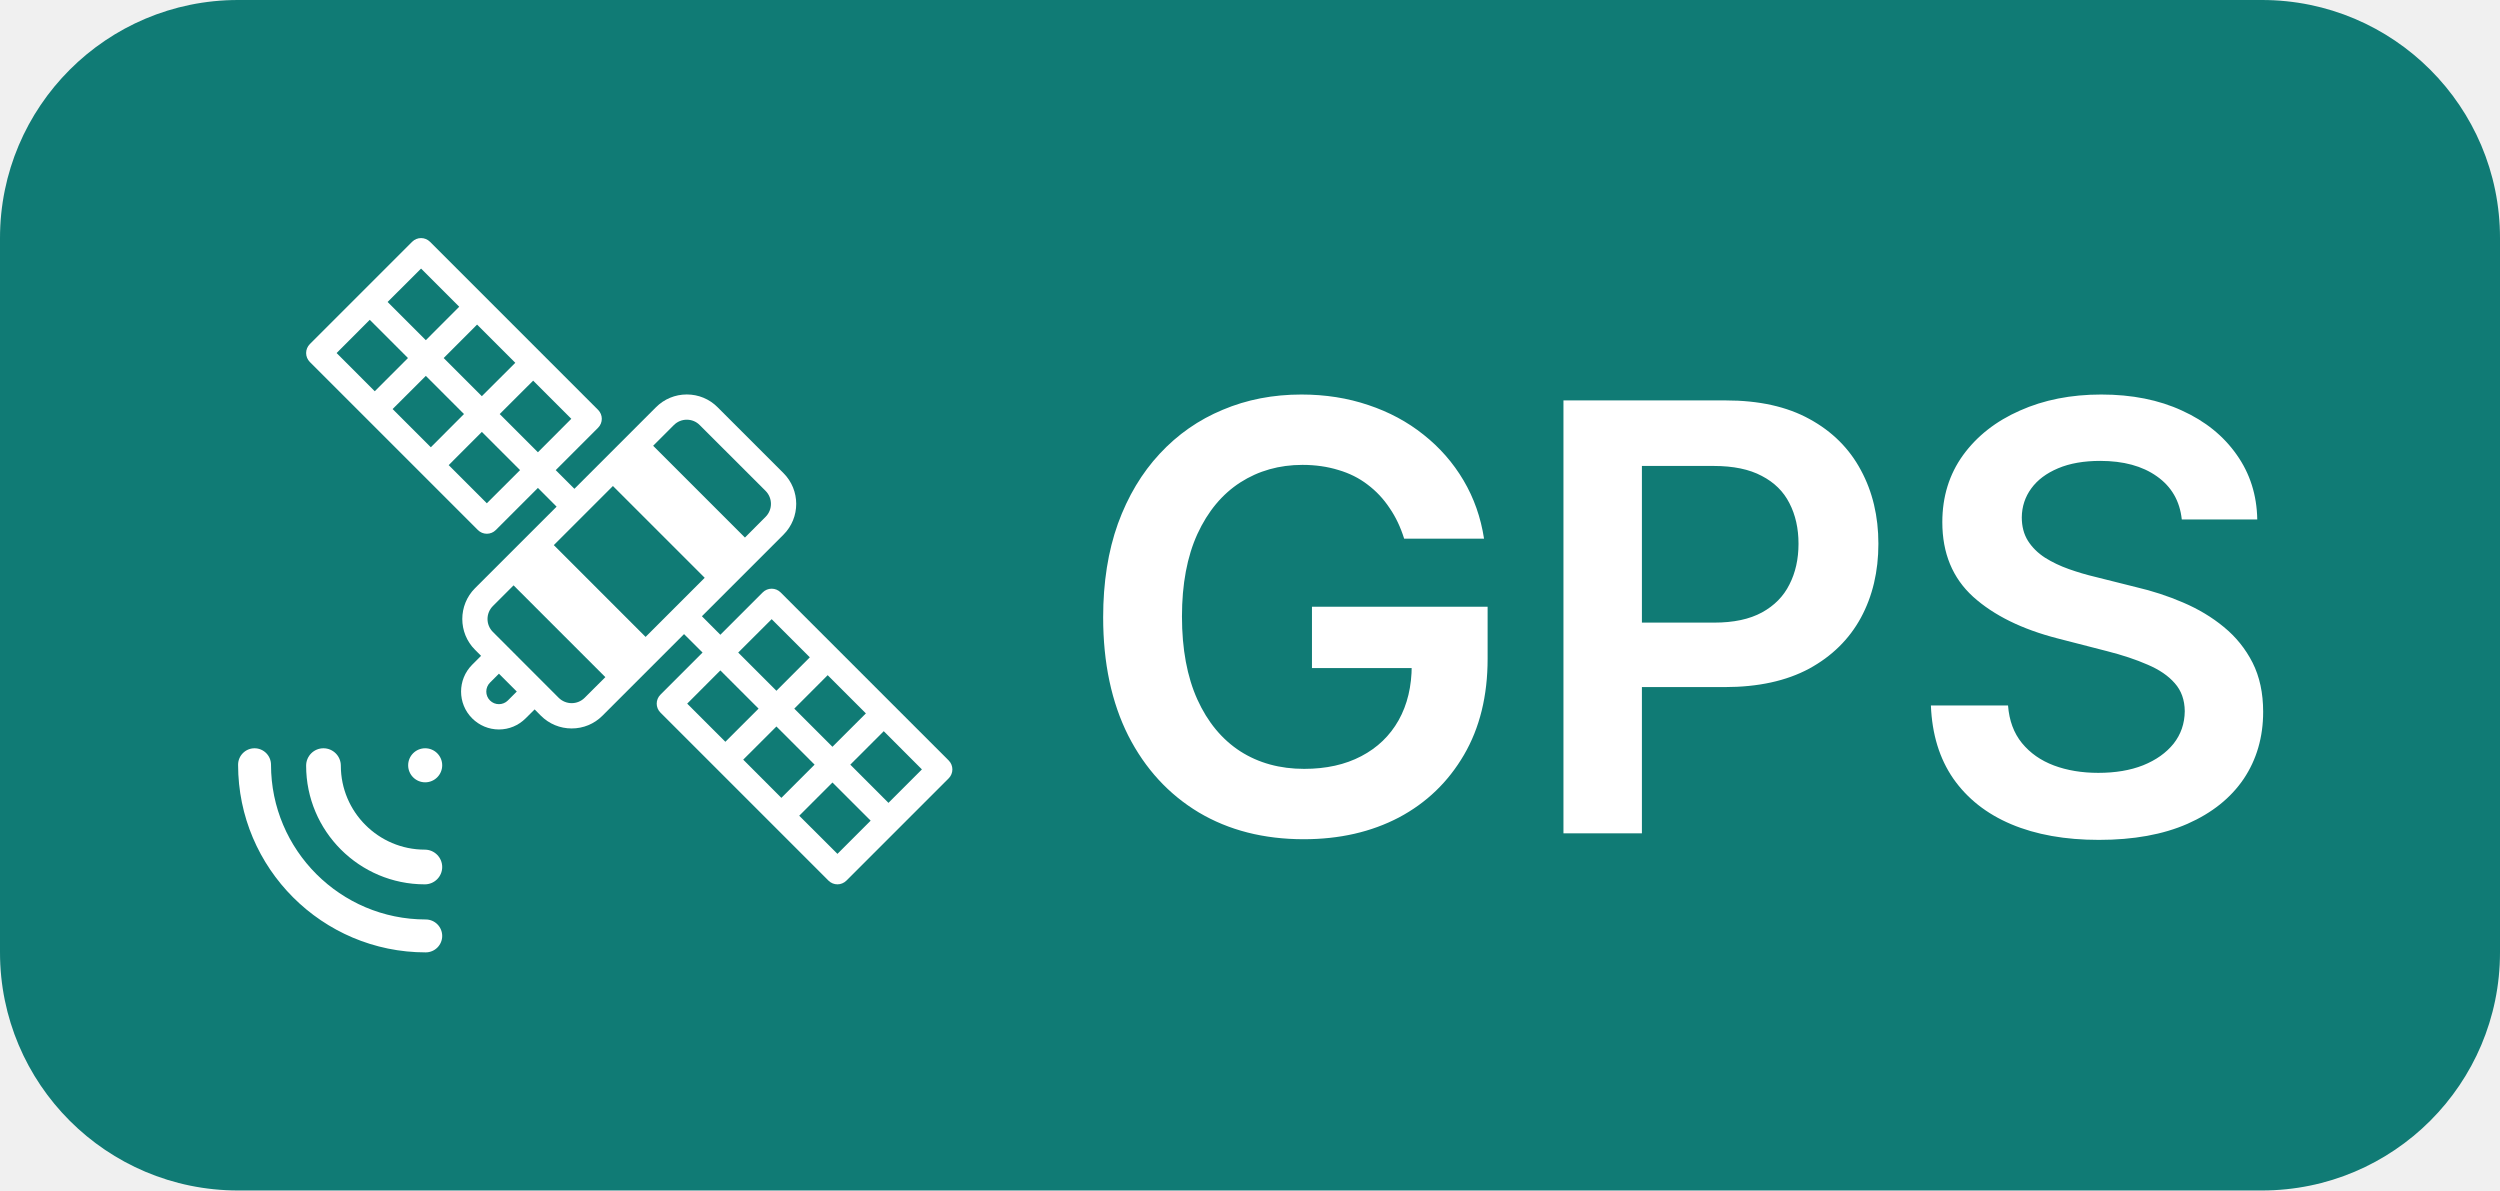
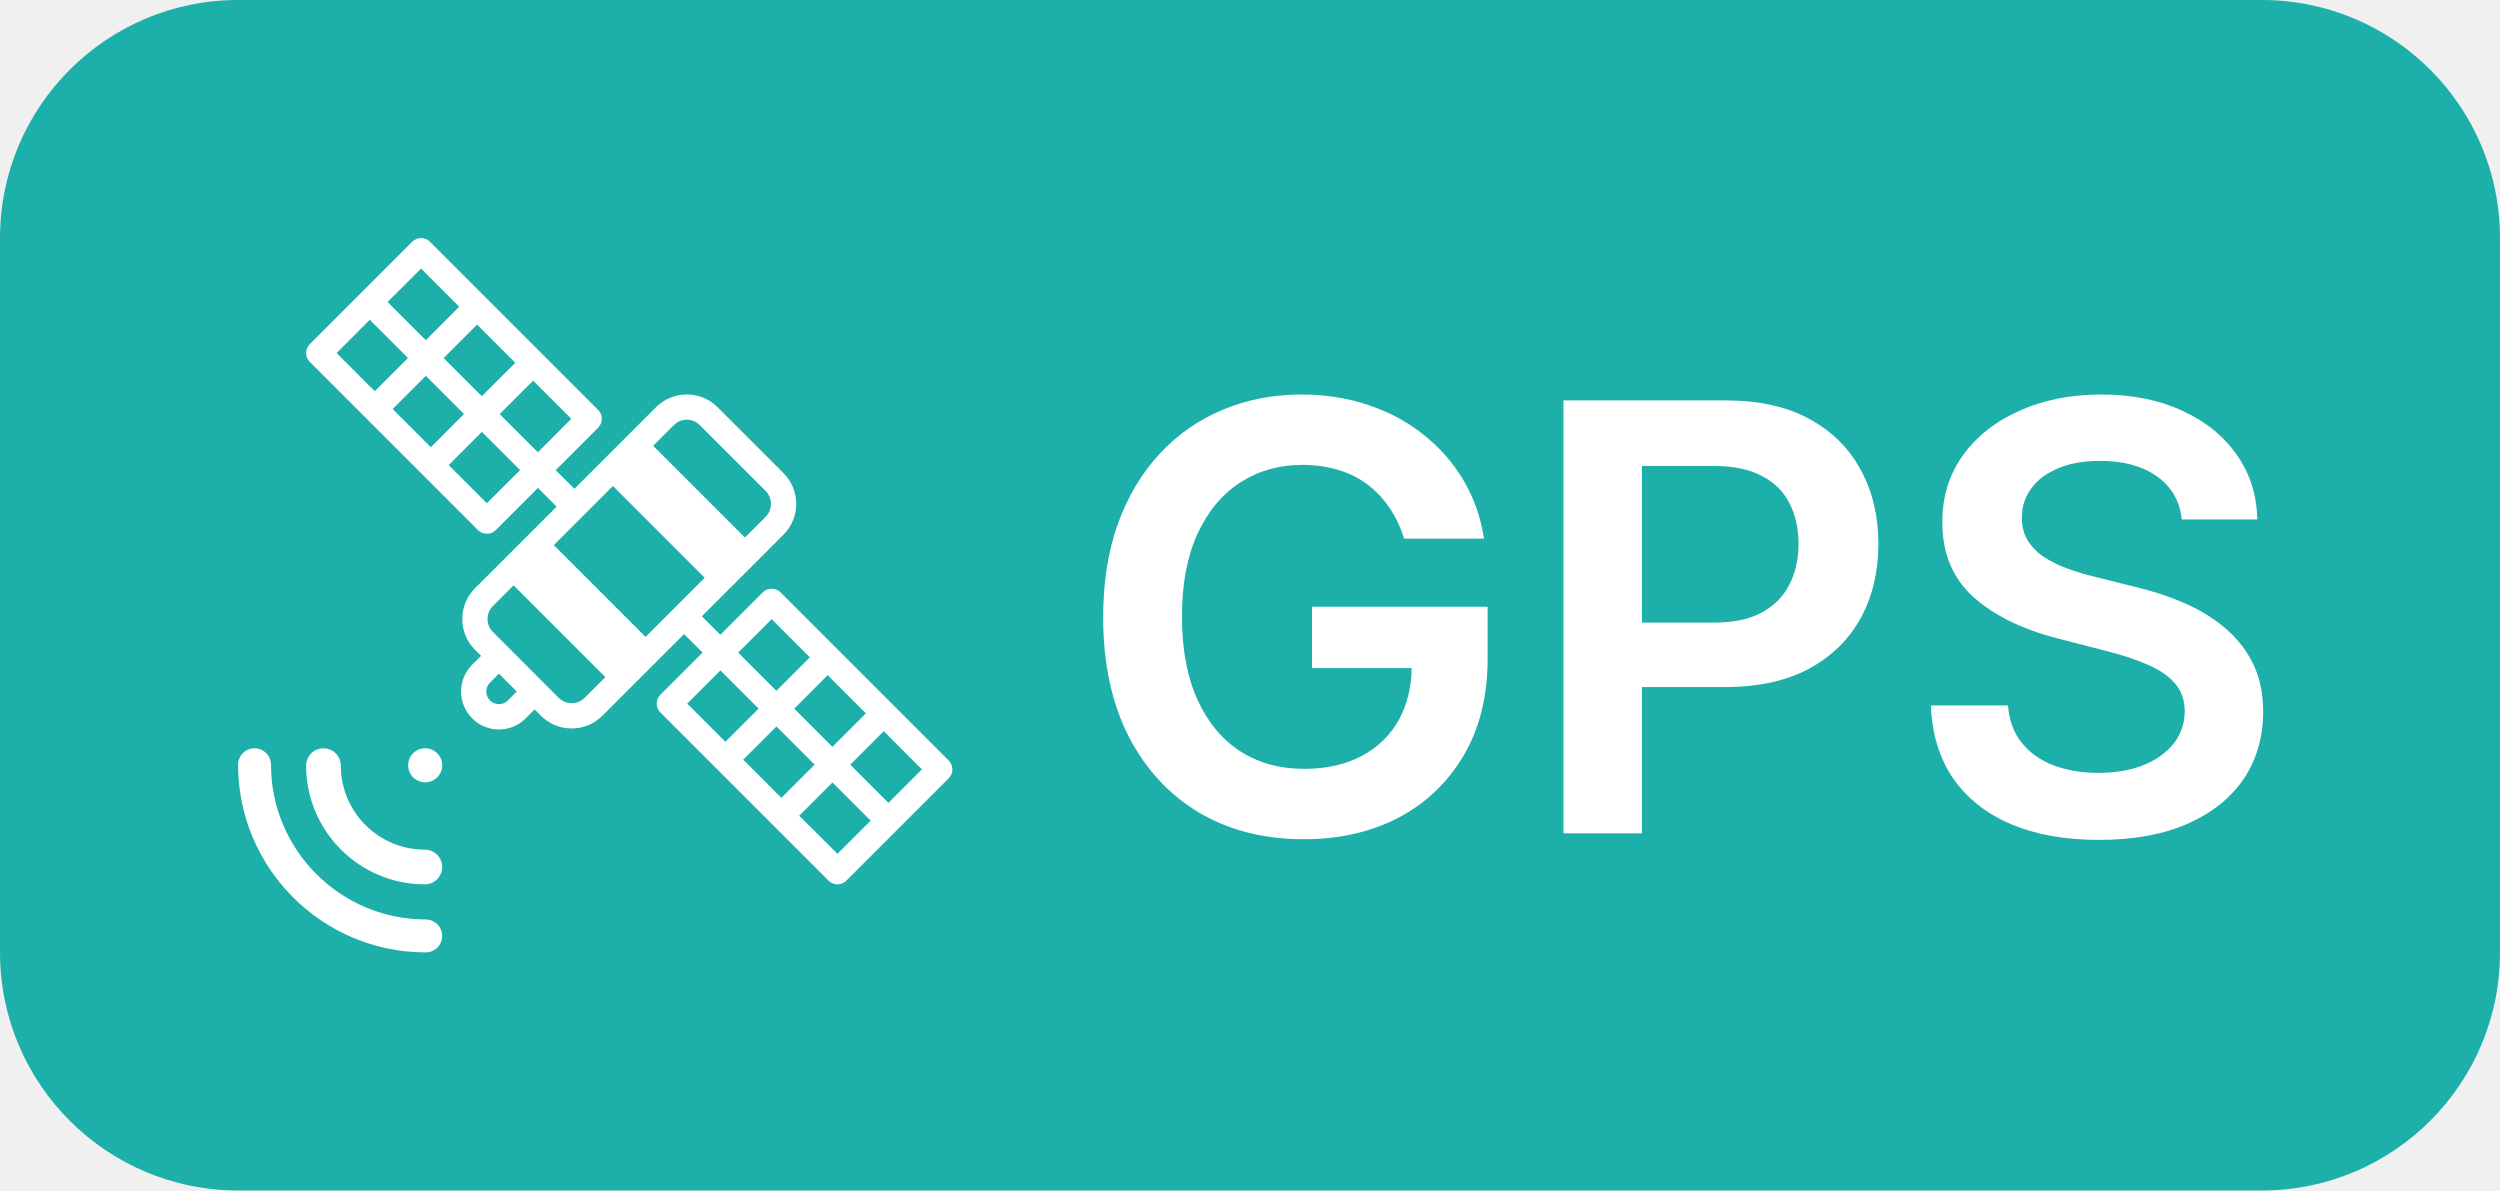
<svg xmlns="http://www.w3.org/2000/svg" width="42" height="20" viewBox="0 0 42 20" fill="none">
-   <rect width="42" height="20" rx="4" fill="#107B75" />
+   <rect width="42" height="20" rx="4" fill="#1DAFAA" />
  <path d="M15.938 12.776L13.114 9.952C13.074 9.912 13.02 9.89 12.964 9.89C12.908 9.89 12.854 9.912 12.814 9.952L12.102 10.664L11.792 10.353L13.162 8.983C13.448 8.698 13.448 8.233 13.162 7.948L12.056 6.842C11.918 6.703 11.734 6.627 11.538 6.627C11.343 6.627 11.159 6.703 11.02 6.842L9.65 8.212L9.336 7.898L10.048 7.186C10.131 7.103 10.131 6.969 10.048 6.886L7.224 4.062C7.141 3.979 7.007 3.979 6.924 4.062L5.205 5.781C5.165 5.821 5.143 5.875 5.143 5.931C5.143 5.987 5.165 6.041 5.205 6.081L8.029 8.905C8.069 8.945 8.123 8.967 8.179 8.967C8.235 8.967 8.289 8.945 8.329 8.905L9.037 8.197L9.351 8.512L7.981 9.881C7.695 10.167 7.695 10.632 7.981 10.917L8.082 11.018L7.932 11.168C7.684 11.417 7.684 11.82 7.932 12.068C8.052 12.188 8.212 12.255 8.382 12.255C8.552 12.255 8.711 12.188 8.831 12.068L8.982 11.918L9.086 12.023C9.225 12.162 9.409 12.238 9.604 12.238C9.8 12.238 9.984 12.162 10.122 12.023L11.492 10.653L11.803 10.963L11.095 11.671C11.012 11.754 11.012 11.888 11.095 11.971L13.919 14.795C13.96 14.836 14.015 14.857 14.069 14.857C14.123 14.857 14.177 14.836 14.219 14.795L15.938 13.076C15.978 13.036 16 12.982 16 12.926C16 12.87 15.978 12.816 15.938 12.776ZM8.657 6.095L8.095 6.656L7.454 6.015L8.015 5.453L8.657 6.095ZM7.074 4.512L7.715 5.153L7.154 5.715L6.512 5.073L7.074 4.512ZM5.655 5.931L6.212 5.373L6.854 6.015L6.296 6.573L5.655 5.931ZM6.596 6.872L7.154 6.315L7.795 6.956L7.238 7.514L6.596 6.872ZM8.179 8.455L7.538 7.814L8.095 7.256L8.737 7.898L8.179 8.455ZM8.395 6.956L8.957 6.395L9.598 7.036L9.037 7.598L8.395 6.956ZM11.32 7.142C11.379 7.083 11.456 7.051 11.538 7.051C11.621 7.051 11.698 7.083 11.756 7.142L12.862 8.247C12.982 8.368 12.982 8.563 12.862 8.683L12.515 9.031L10.973 7.489L11.32 7.142ZM8.532 11.768C8.492 11.808 8.438 11.83 8.382 11.83C8.325 11.83 8.272 11.808 8.232 11.768C8.149 11.686 8.149 11.551 8.232 11.468L8.382 11.318L8.682 11.618L8.532 11.768ZM9.822 11.723C9.702 11.843 9.507 11.843 9.386 11.723L8.281 10.617C8.16 10.497 8.16 10.302 8.281 10.181L8.628 9.834L10.17 11.376L9.822 11.723ZM10.846 10.7L9.304 9.158L10.297 8.165L11.839 9.707L10.846 10.7ZM14.547 11.985L13.985 12.546L13.344 11.905L13.905 11.343L14.547 11.985ZM12.964 10.402L13.605 11.043L13.044 11.605L12.402 10.963L12.964 10.402ZM11.545 11.821L12.102 11.263L12.744 11.905L12.186 12.462L11.545 11.821ZM12.486 12.762L13.044 12.205L13.685 12.846L13.127 13.404L12.486 12.762ZM14.069 14.345L13.427 13.704L13.985 13.146L14.627 13.787L14.069 14.345ZM14.926 13.488L14.285 12.846L14.847 12.284L15.488 12.926L14.926 13.488Z" fill="white" />
  <path d="M7.137 14.274C6.359 14.274 5.726 13.641 5.726 12.863C5.726 12.702 5.595 12.571 5.434 12.571C5.273 12.571 5.143 12.702 5.143 12.863C5.143 13.963 6.037 14.857 7.137 14.857C7.298 14.857 7.429 14.727 7.429 14.566C7.429 14.405 7.298 14.274 7.137 14.274Z" fill="white" />
  <path d="M7.152 15.447C5.719 15.447 4.553 14.281 4.553 12.848C4.553 12.695 4.429 12.571 4.276 12.571C4.124 12.571 4 12.695 4 12.848C4 14.586 5.414 16 7.152 16C7.305 16 7.429 15.876 7.429 15.724C7.429 15.571 7.305 15.447 7.152 15.447Z" fill="white" />
  <path d="M7.143 13.143C7.301 13.143 7.429 13.015 7.429 12.857C7.429 12.699 7.301 12.571 7.143 12.571C6.985 12.571 6.857 12.699 6.857 12.857C6.857 13.015 6.985 13.143 7.143 13.143Z" fill="white" />
  <path d="M23.59 9.05C23.53 8.858 23.449 8.686 23.345 8.535C23.243 8.381 23.12 8.25 22.975 8.141C22.833 8.032 22.67 7.95 22.485 7.896C22.3 7.839 22.099 7.81 21.881 7.81C21.491 7.81 21.143 7.909 20.837 8.105C20.532 8.302 20.292 8.59 20.116 8.972C19.944 9.35 19.857 9.812 19.857 10.357C19.857 10.906 19.944 11.371 20.116 11.752C20.289 12.133 20.53 12.423 20.837 12.622C21.145 12.819 21.503 12.917 21.91 12.917C22.279 12.917 22.599 12.846 22.869 12.704C23.141 12.562 23.35 12.361 23.497 12.1C23.644 11.837 23.717 11.53 23.717 11.177L24.016 11.223H22.041V10.193H24.992V11.067C24.992 11.689 24.86 12.228 24.595 12.682C24.329 13.137 23.965 13.488 23.501 13.734C23.037 13.977 22.504 14.099 21.903 14.099C21.233 14.099 20.644 13.949 20.138 13.648C19.634 13.345 19.239 12.916 18.955 12.359C18.674 11.801 18.533 11.138 18.533 10.371C18.533 9.784 18.616 9.259 18.781 8.798C18.949 8.336 19.184 7.944 19.484 7.622C19.785 7.298 20.138 7.052 20.543 6.884C20.947 6.713 21.388 6.628 21.864 6.628C22.266 6.628 22.641 6.687 22.989 6.805C23.337 6.921 23.646 7.087 23.916 7.303C24.188 7.518 24.412 7.774 24.587 8.07C24.762 8.366 24.877 8.692 24.932 9.05H23.59ZM26.266 14V6.727H28.993C29.552 6.727 30.021 6.831 30.4 7.04C30.781 7.248 31.069 7.535 31.263 7.899C31.459 8.261 31.557 8.673 31.557 9.135C31.557 9.601 31.459 10.016 31.263 10.378C31.066 10.74 30.776 11.025 30.393 11.234C30.009 11.44 29.537 11.543 28.976 11.543H27.168V10.46H28.798C29.125 10.46 29.392 10.403 29.601 10.289C29.809 10.175 29.963 10.019 30.062 9.82C30.164 9.621 30.215 9.393 30.215 9.135C30.215 8.877 30.164 8.65 30.062 8.453C29.963 8.257 29.808 8.104 29.597 7.995C29.389 7.884 29.12 7.828 28.791 7.828H27.584V14H26.266ZM36.654 8.727C36.621 8.416 36.481 8.175 36.235 8.002C35.991 7.829 35.674 7.743 35.283 7.743C35.009 7.743 34.773 7.784 34.577 7.867C34.38 7.95 34.23 8.062 34.126 8.205C34.022 8.347 33.968 8.509 33.966 8.691C33.966 8.843 34 8.974 34.069 9.085C34.14 9.197 34.236 9.291 34.356 9.369C34.477 9.445 34.611 9.509 34.758 9.561C34.905 9.613 35.053 9.657 35.202 9.692L35.883 9.863C36.158 9.927 36.422 10.013 36.675 10.122C36.931 10.231 37.16 10.368 37.361 10.534C37.564 10.7 37.725 10.9 37.844 11.134C37.962 11.369 38.021 11.643 38.021 11.958C38.021 12.384 37.912 12.759 37.695 13.084C37.477 13.406 37.162 13.658 36.75 13.84C36.34 14.02 35.844 14.11 35.262 14.11C34.696 14.11 34.205 14.023 33.788 13.847C33.374 13.672 33.05 13.416 32.815 13.08C32.583 12.744 32.458 12.335 32.439 11.852H33.735C33.754 12.105 33.832 12.316 33.969 12.484C34.107 12.652 34.285 12.777 34.506 12.86C34.728 12.943 34.977 12.984 35.251 12.984C35.538 12.984 35.789 12.942 36.004 12.857C36.222 12.769 36.392 12.648 36.516 12.494C36.639 12.338 36.702 12.156 36.704 11.947C36.702 11.758 36.646 11.602 36.537 11.479C36.428 11.353 36.275 11.249 36.079 11.166C35.885 11.081 35.657 11.005 35.397 10.939L34.57 10.726C33.971 10.572 33.497 10.339 33.149 10.026C32.803 9.711 32.631 9.294 32.631 8.773C32.631 8.344 32.747 7.969 32.979 7.647C33.213 7.325 33.532 7.075 33.934 6.898C34.336 6.718 34.792 6.628 35.301 6.628C35.817 6.628 36.269 6.718 36.658 6.898C37.048 7.075 37.355 7.323 37.577 7.64C37.8 7.955 37.915 8.317 37.922 8.727H36.654Z" fill="white" />
</svg>
